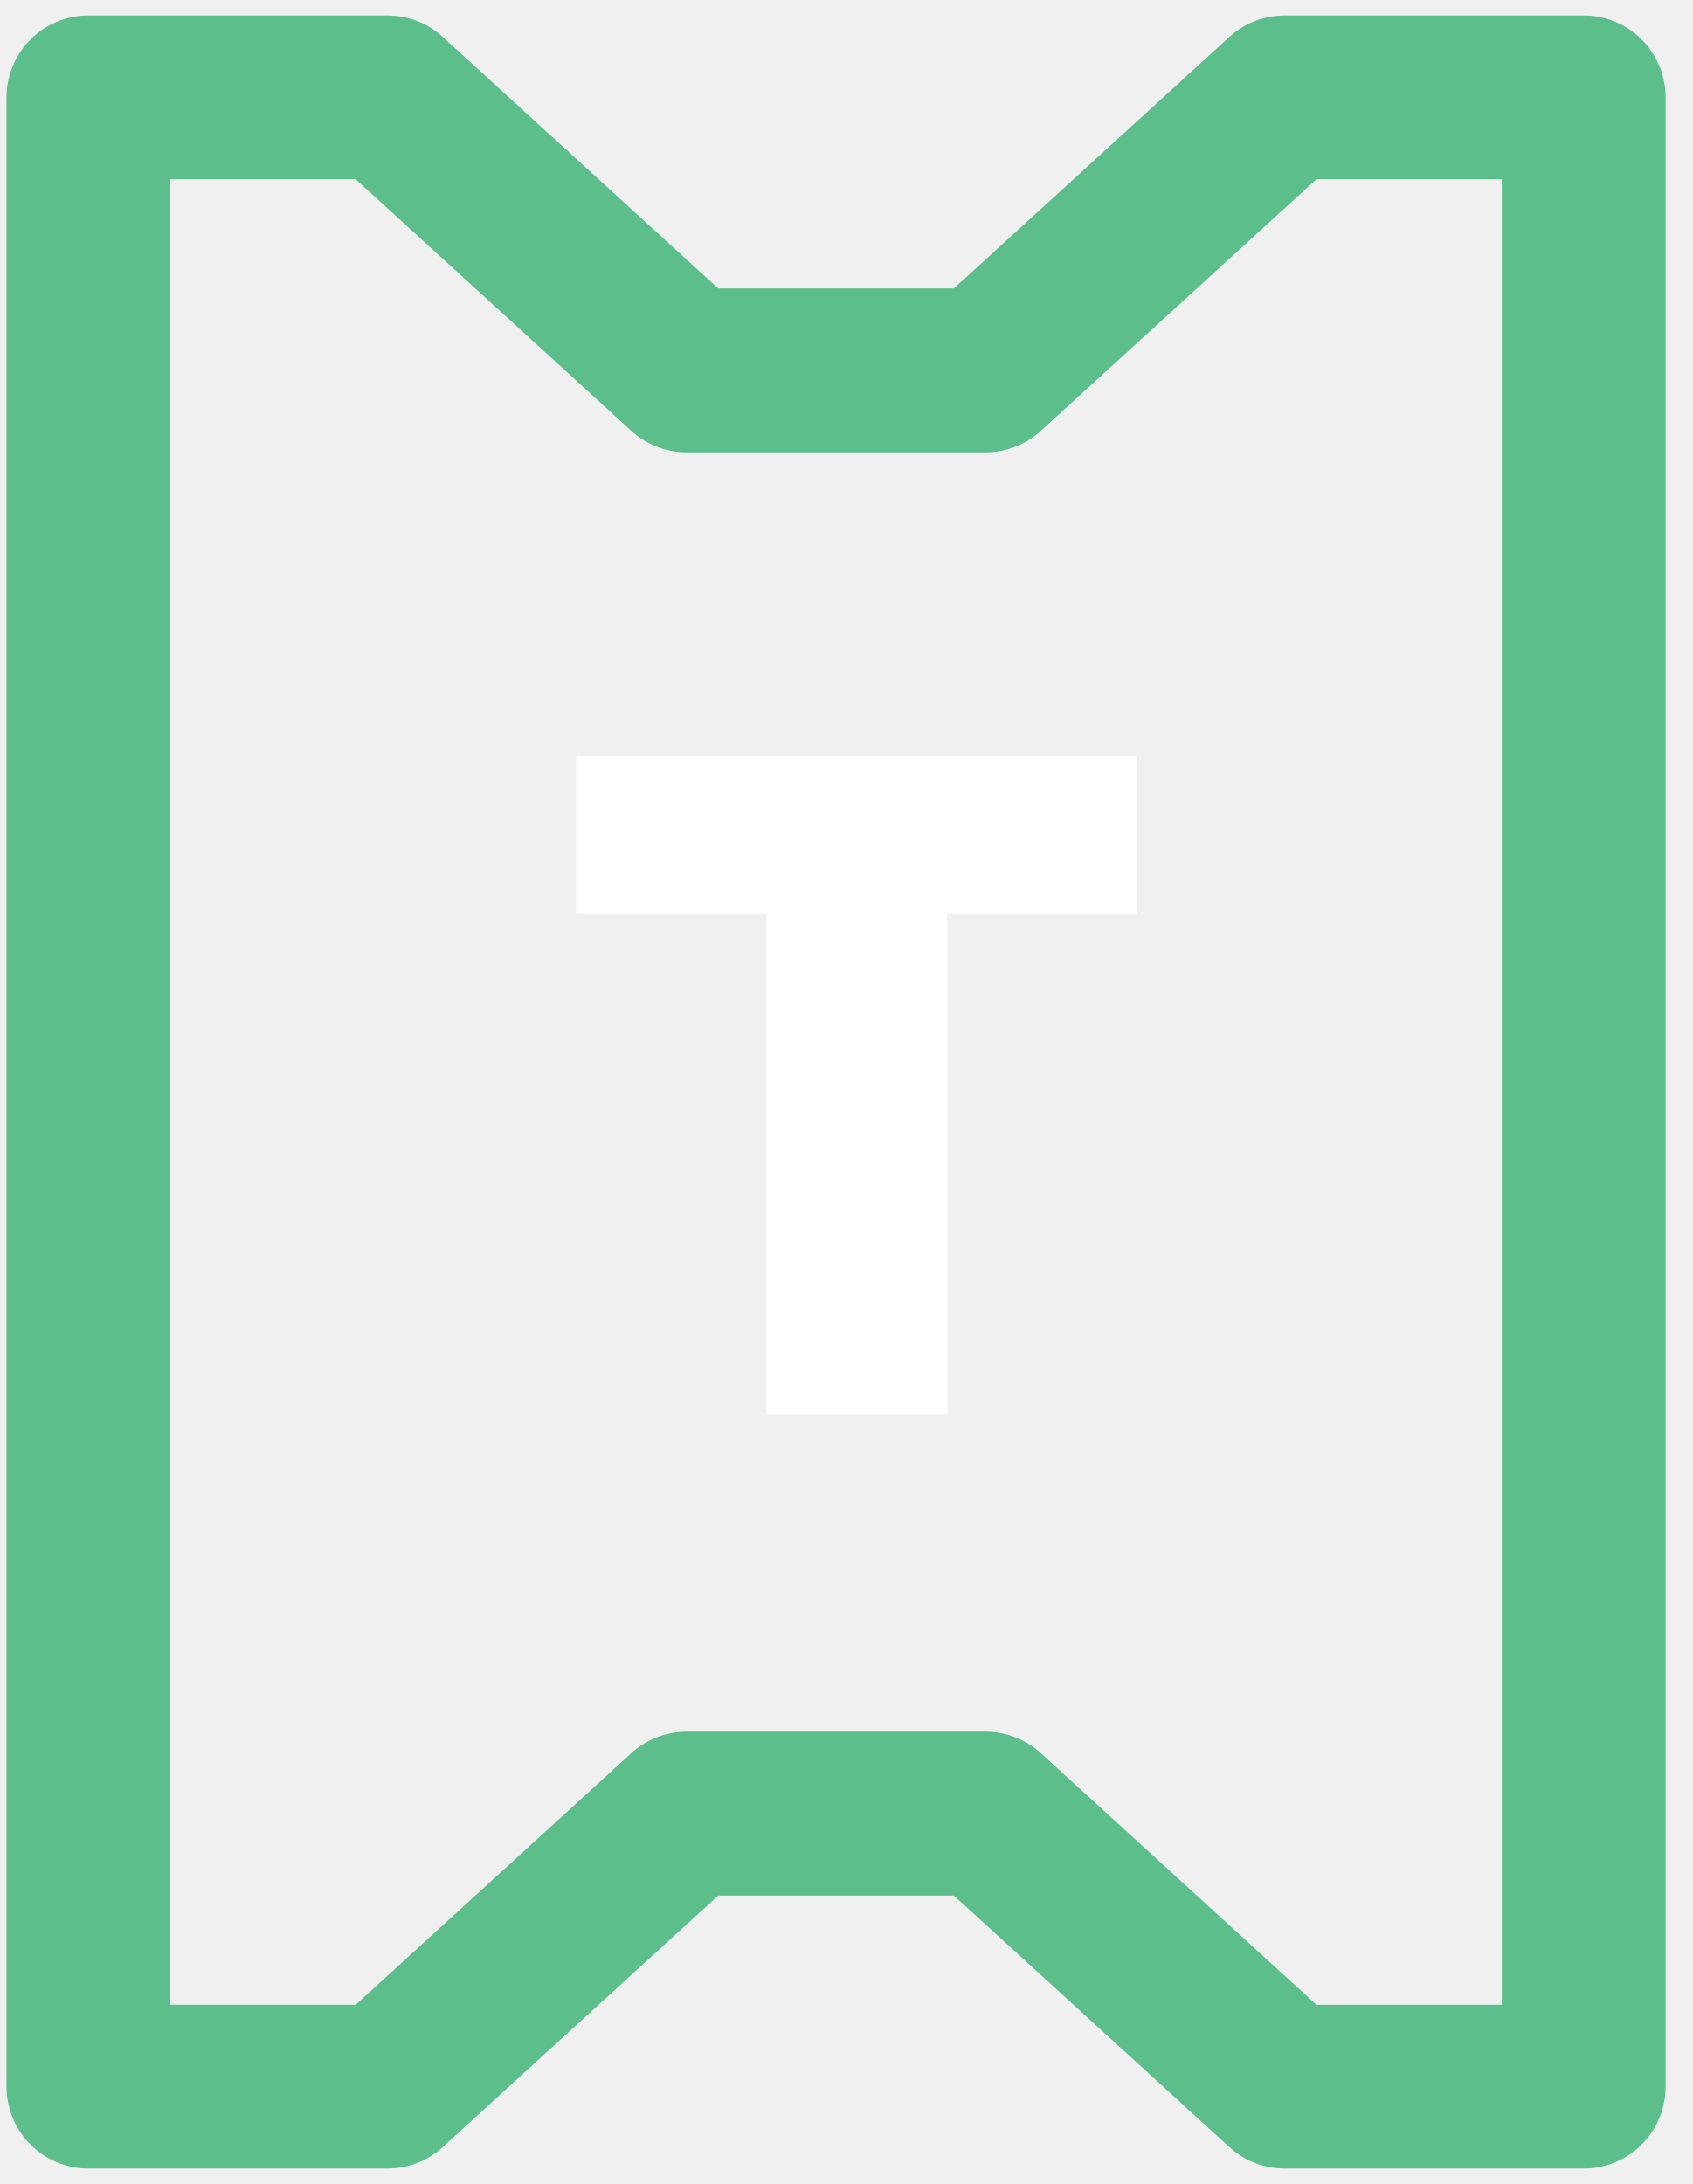
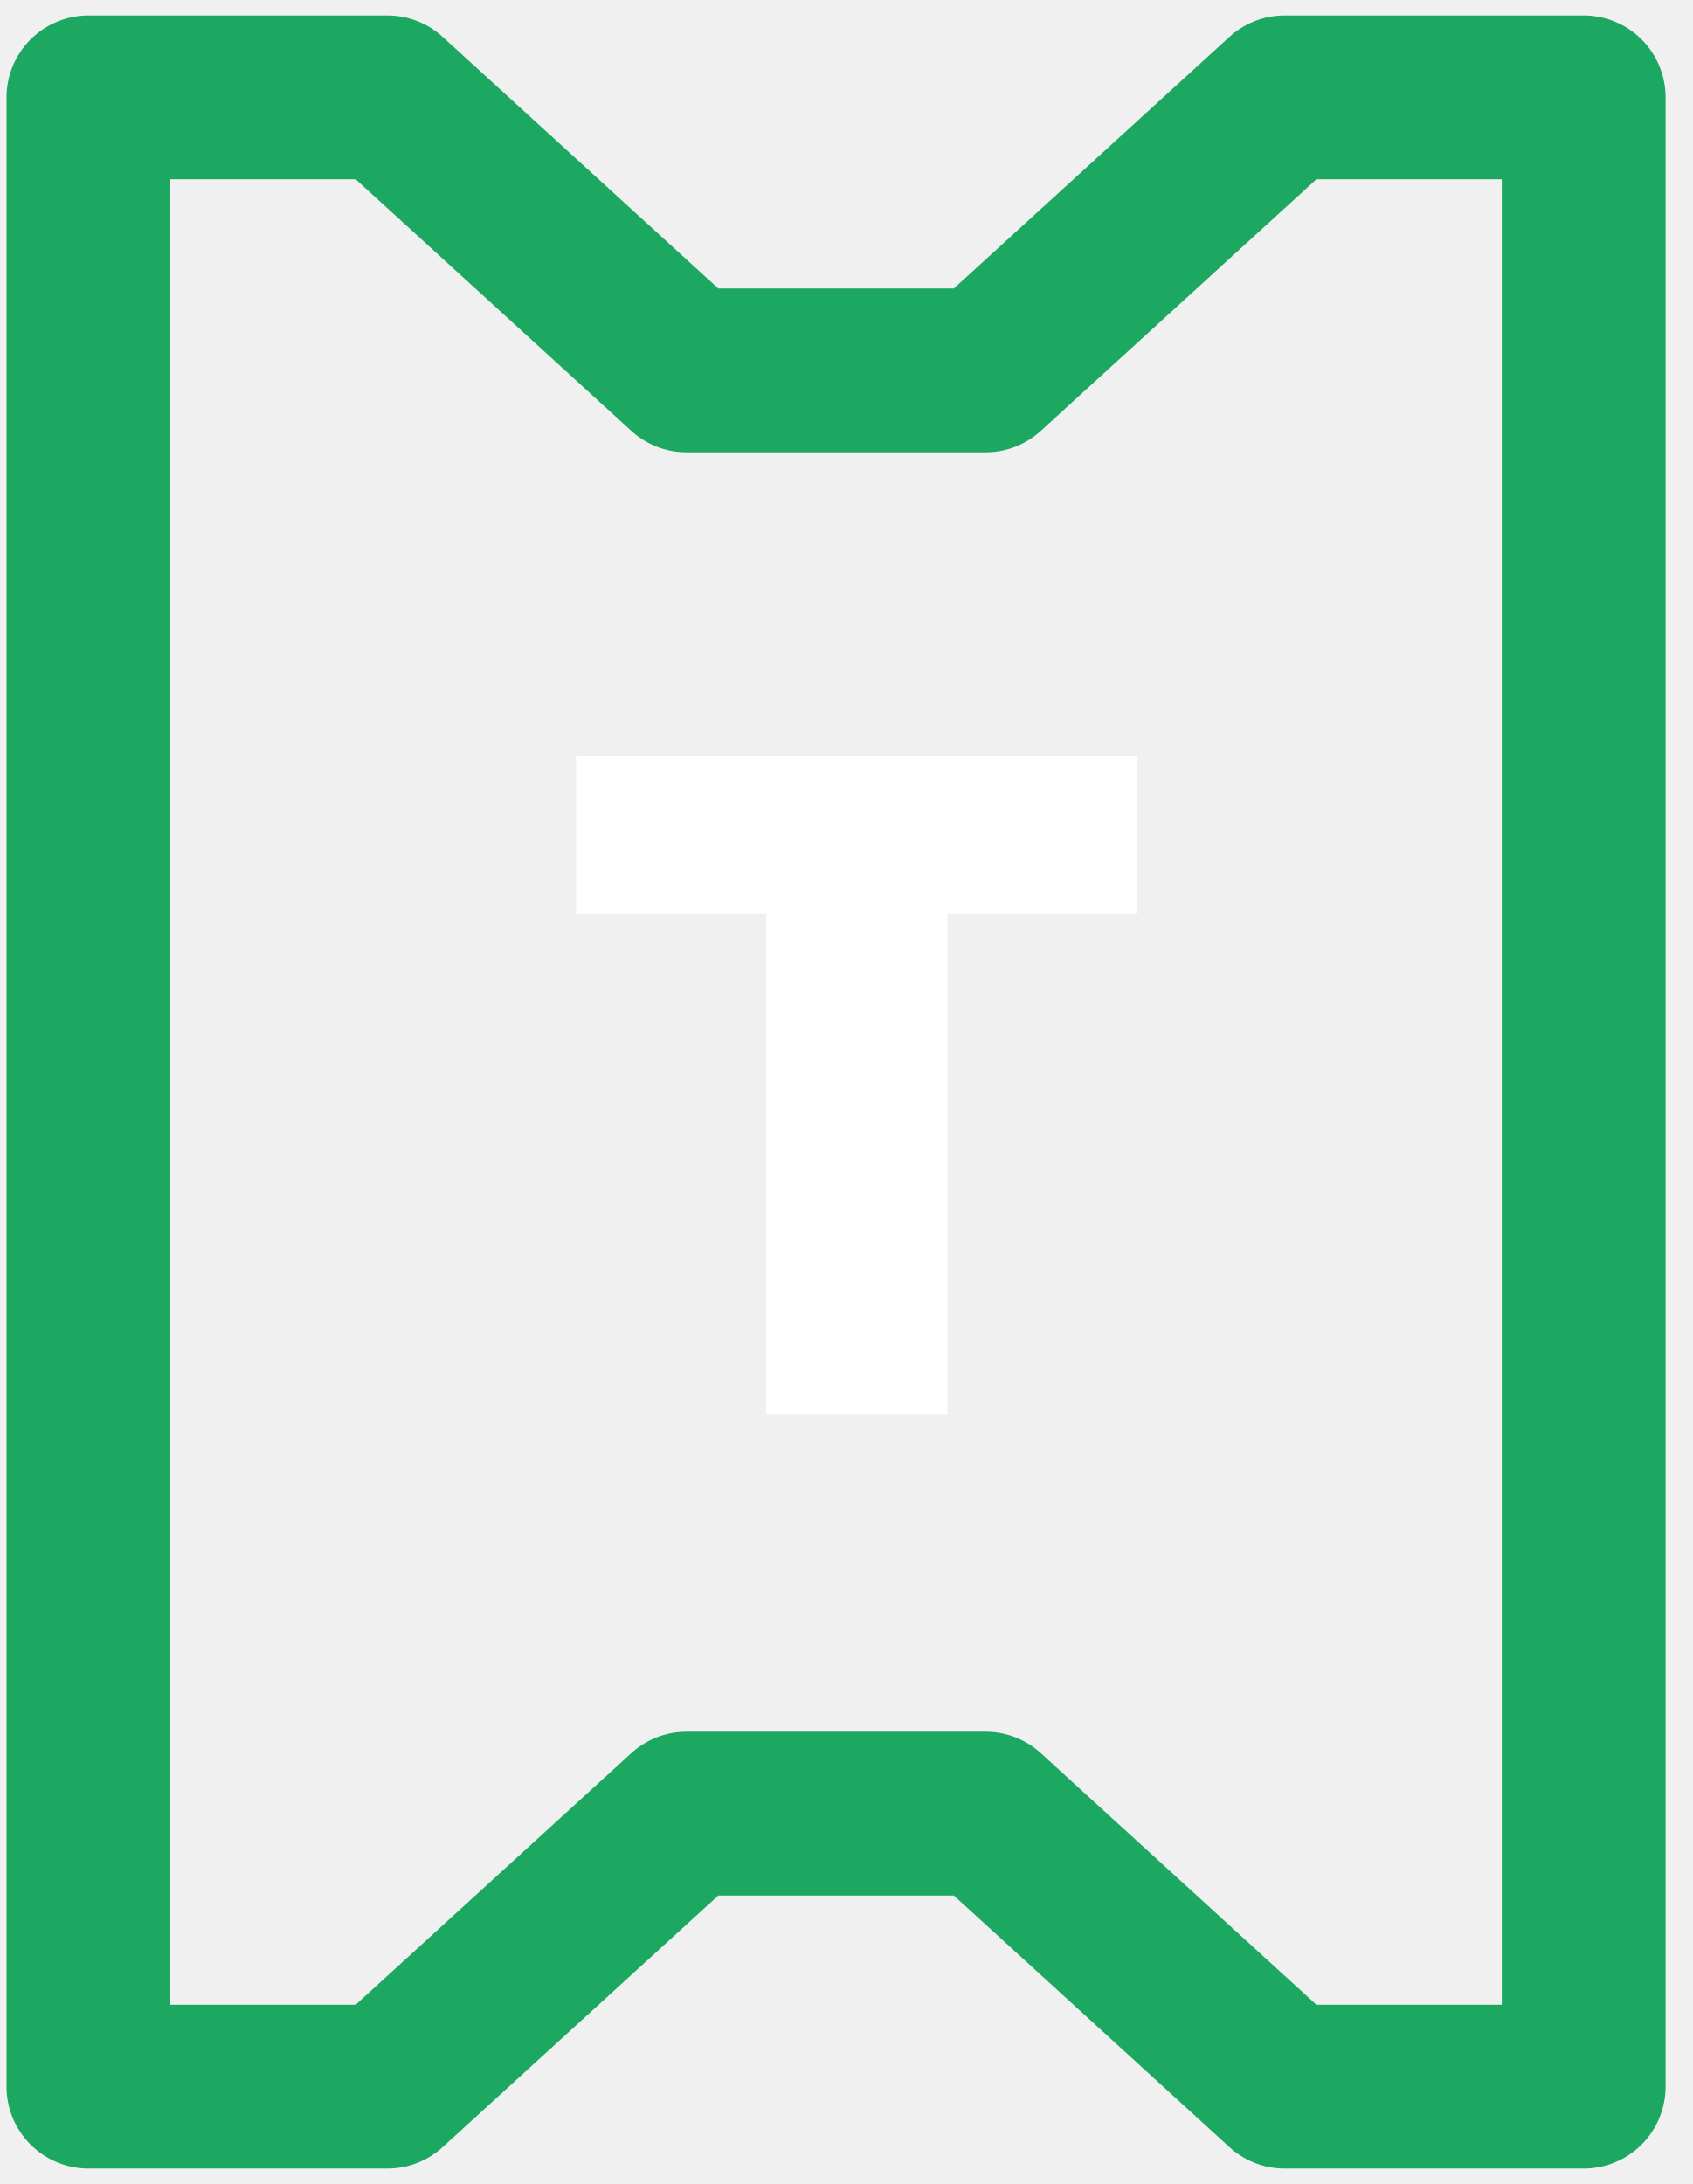
<svg xmlns="http://www.w3.org/2000/svg" width="62px" height="80px" viewBox="0 0 62 80" version="1.1">
  <defs />
  <g id="Page-1" stroke="none" stroke-width="1" fill="none" fill-rule="evenodd">
    <g id="monogram-negative-full" transform="translate(-29, -20)">
      <g id="monogram-negative" transform="translate(32, 23)">
-         <path d="M55.012,16.823 L55.012,0.567 L44.057,0.567 L33.103,10.567 L22.148,10.567 L11.193,0.567 L0.239,0.567 L0.239,73.433 L11.193,73.433 L22.148,63.433 L33.103,63.433 L44.057,73.433 L55.012,73.433 L55.012,56.315 L55.012,16.823 Z" id="Path-3" stroke="#1CA861" stroke-width="6" stroke-linejoin="round" opacity="0.704" />
+         <path d="M55.012,16.823 L55.012,0.567 L44.057,0.567 L33.103,10.567 L22.148,10.567 L11.193,0.567 L0.239,0.567 L0.239,73.433 L11.193,73.433 L22.148,63.433 L33.103,63.433 L44.057,73.433 L55.012,73.433 L55.012,56.315 L55.012,16.823 Z" id="Path-3" stroke="#1CA861" stroke-width="6" stroke-linejoin="round" />
        <path d="M38.637,30.463 L31.701,30.463 L31.701,48.823 L25.071,48.823 L25.071,30.463 L18.101,30.463 L18.101,24.683 L38.637,24.683 L38.637,30.463 Z" id="T" fill="#FFFFFF" />
      </g>
    </g>
  </g>
</svg>
